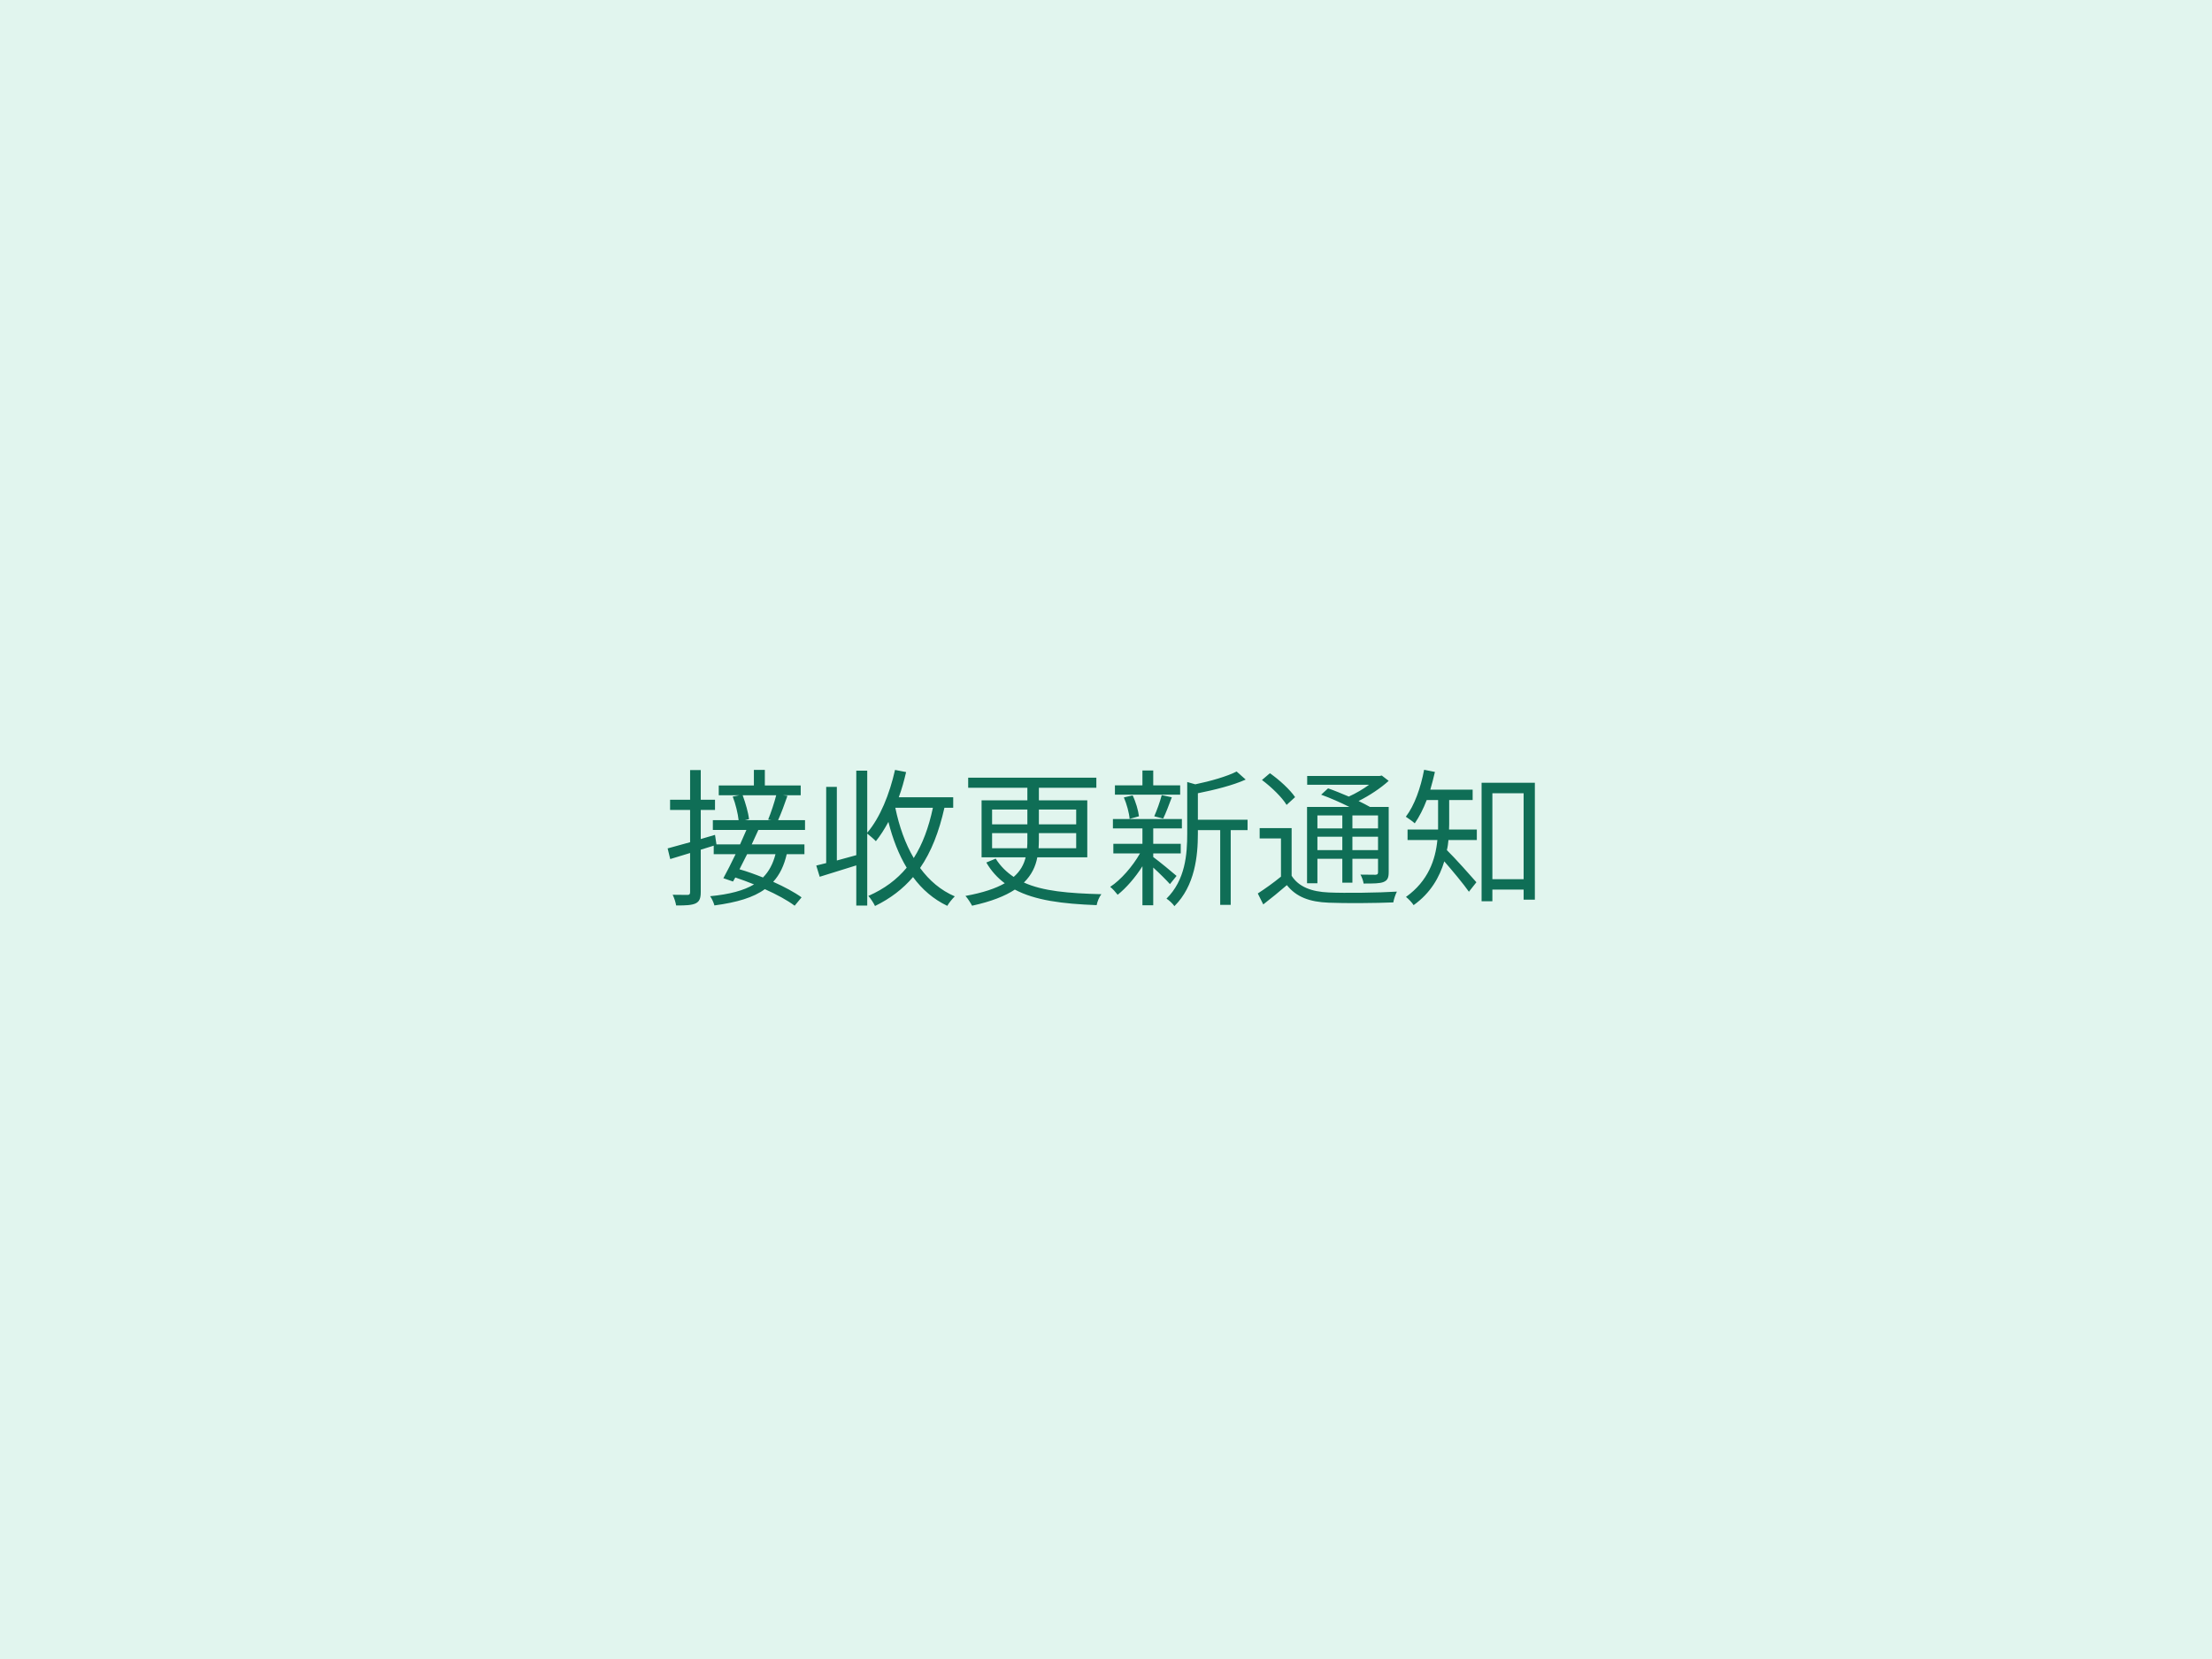
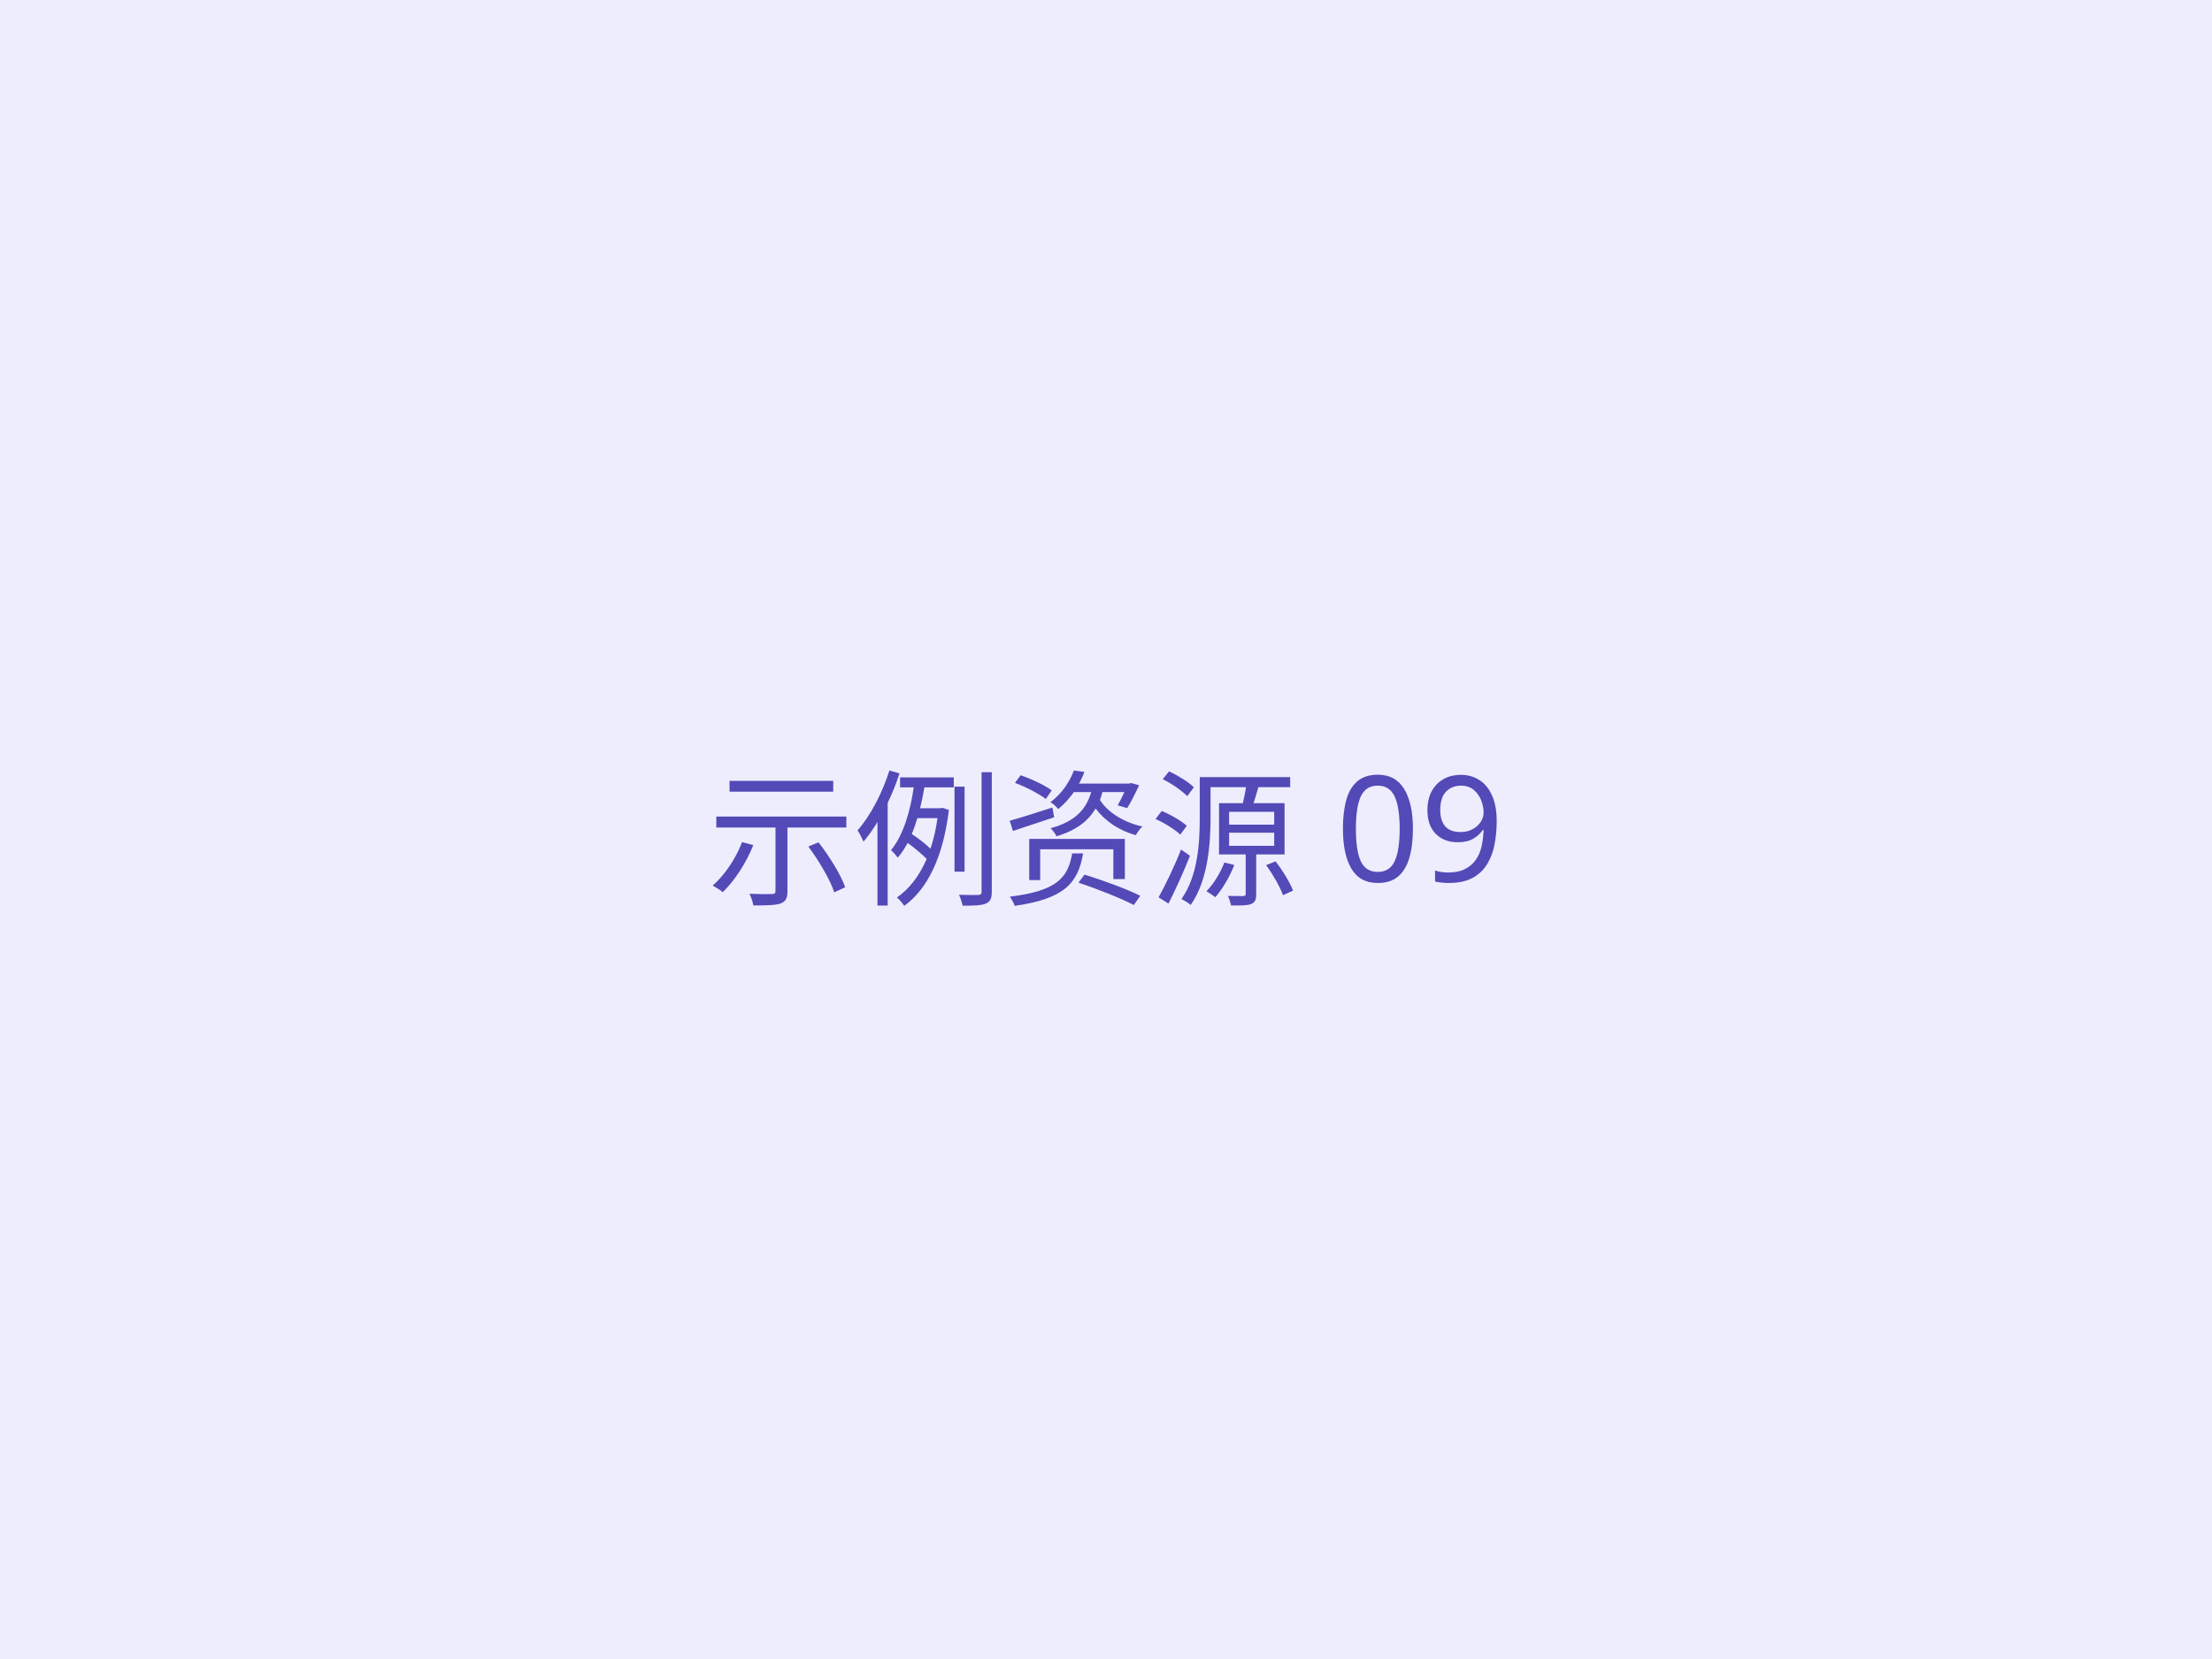
<svg xmlns="http://www.w3.org/2000/svg" width="240" height="180" viewBox="0 0 240 180">
-   <rect width="240" height="180" fill="#e1f5ee" />
-   <text x="120" y="90" text-anchor="middle" dominant-baseline="central" font-family="sans-serif" font-size="16" fill="#0f6e56">接收更新通知</text>
+   <rect width="240" height="180" fill="#eeedfe" />
+   <text x="120" y="90" text-anchor="middle" dominant-baseline="central" font-family="sans-serif" font-size="16" fill="#534ab7">示例资源 09</text>
</svg>
